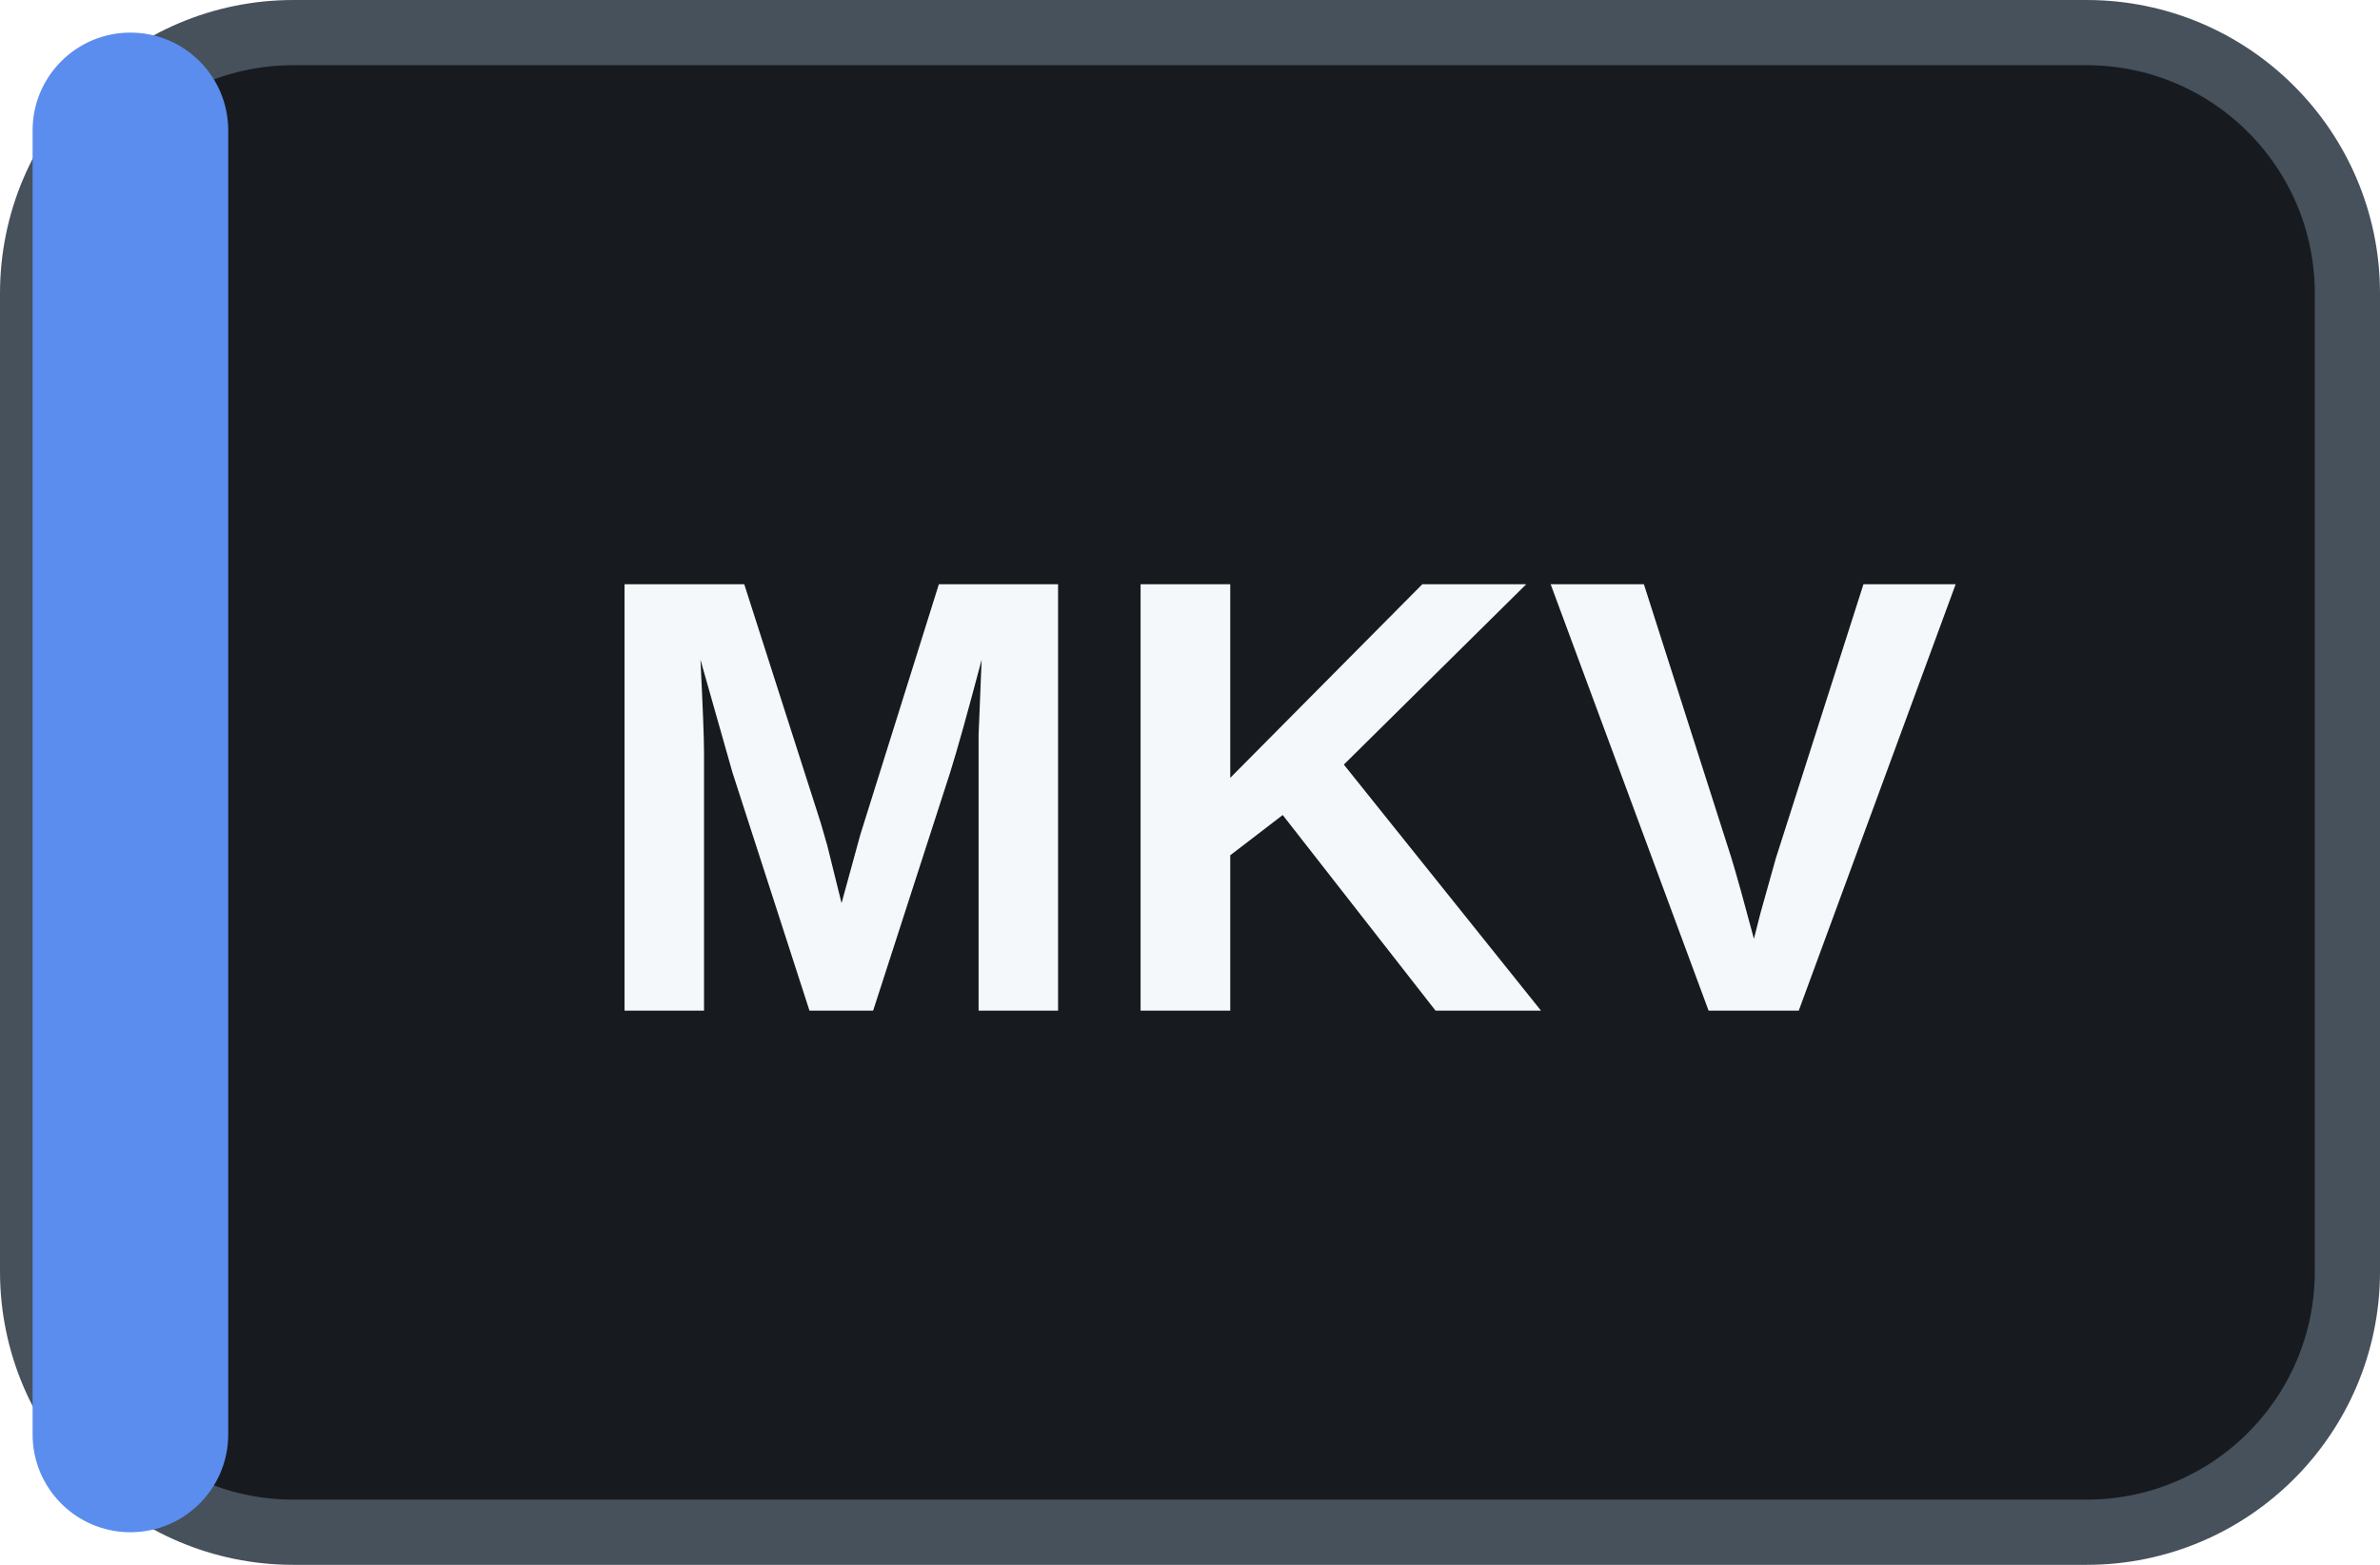
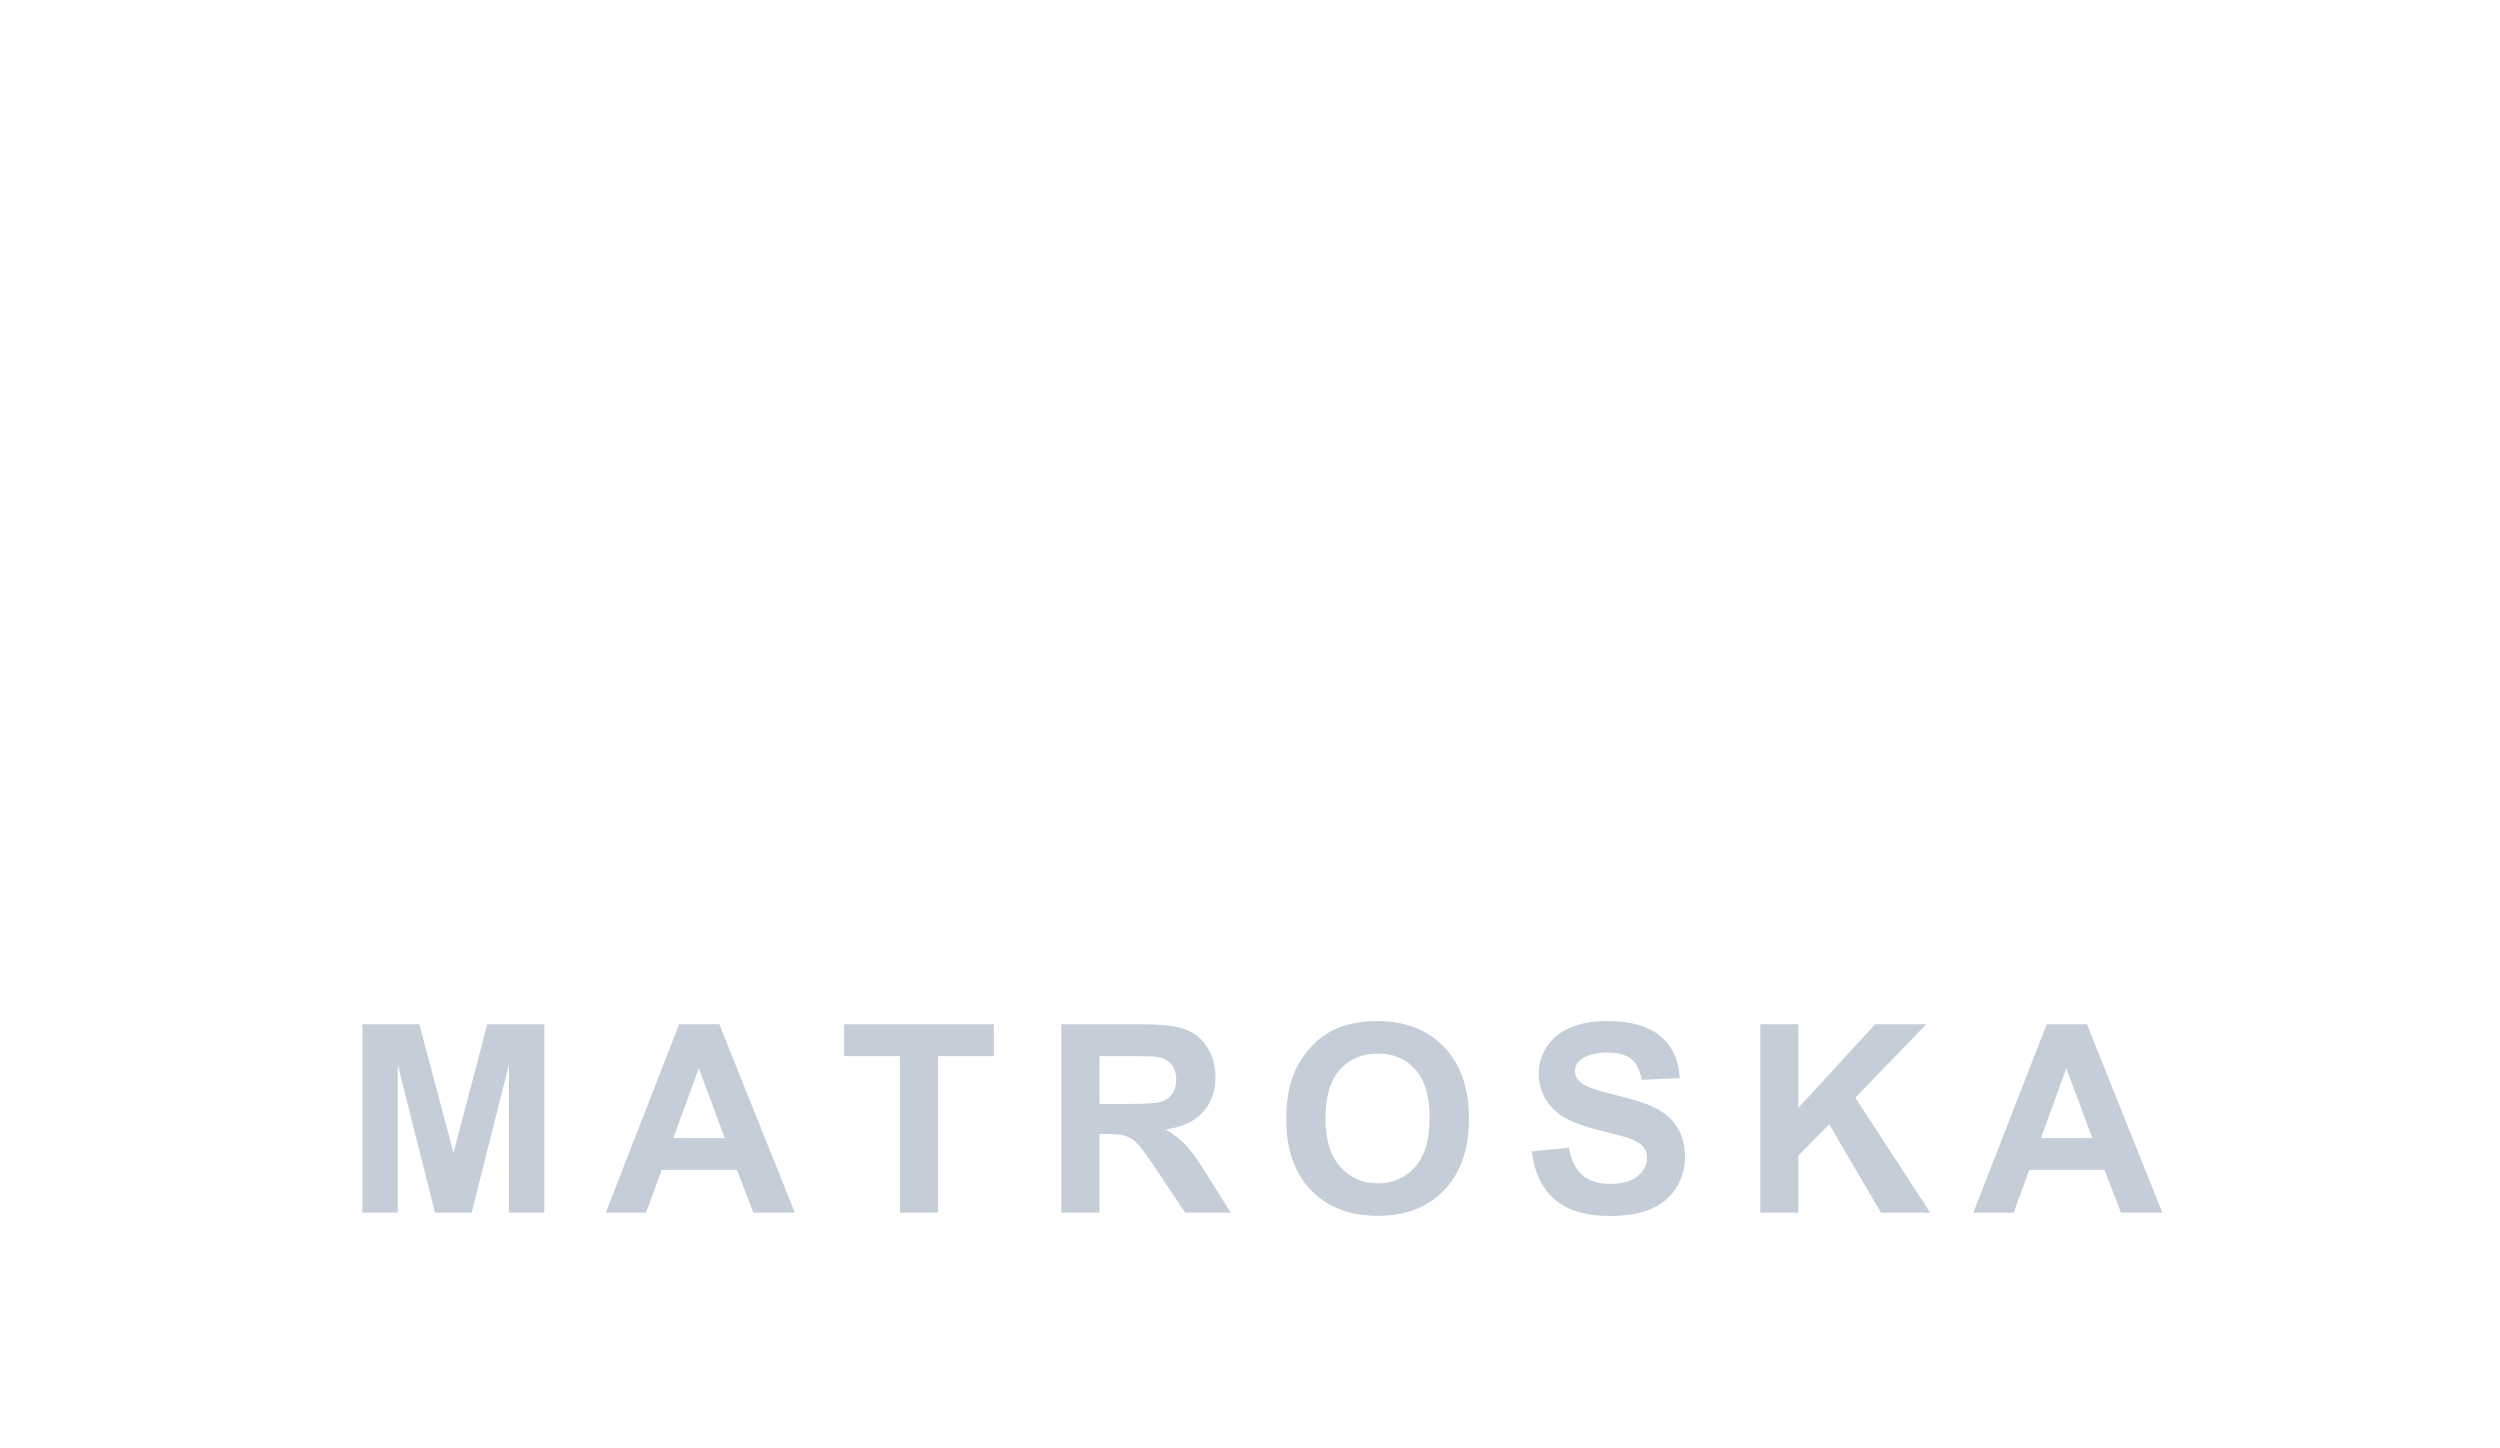
- <svg xmlns="http://www.w3.org/2000/svg" width="73" height="48" viewBox="0 0 73 48">
-   <rect x="1" y="1" width="71" height="46" rx="8" fill="#171B20" stroke="#46515C" stroke-width="2" />
-   <rect x="1" y="1" width="6" height="46" rx="3" fill="#5B8DEF" />
-   <text x="39" y="31" text-anchor="middle" font-family="Segoe UI, Microsoft YaHei, Arial, sans-serif" font-size="19" font-weight="700" fill="#F5F8FB">MKV</text>
+ <svg xmlns="http://www.w3.org/2000/svg" xml:space="preserve" version="1.1" width="40.217mm" height="23.283mm" viewBox="0 0 152 88">
+   <path d="M145 0V1466H588L854 466L1117 1466H1561V0H1286V1154L995 0H710L420 1154V0Z" transform="translate(14.00,54.09) scale(0.027344,-0.027344)" fill="#FEFEFE" />
+   <path d="M153 0V1466H449V815L1047 1466H1445L893 895L1475 0H1092L689 688L449 443V0Z" transform="translate(60.65,54.09) scale(0.027344,-0.027344)" fill="#FEFEFE" />
+   <path d="M523 0 -1 1466H320L691 381L1050 1466H1364L839 0Z" transform="translate(101.09,54.09) scale(0.027344,-0.027344)" fill="#FEFEFE" />
+   <path d="M145 0V1466H588L854 466L1117 1466H1561V0H1286V1154L995 0H710L420 1154V0Z" transform="translate(20.90,73.73) scale(0.007812,-0.007812)" fill="#C4CDD8" />
+   <path d="M1471 0H1149L1021 333H435L314 0H0L571 1466H884ZM926 580 724 1124 526 580Z" transform="translate(36.83,73.73) scale(0.007812,-0.007812)" fill="#C4CDD8" />
+   <path d="M479 0V1218H44V1466H1209V1218H775V0Z" transform="translate(50.98,73.73) scale(0.007812,-0.007812)" fill="#C4CDD8" />
+   <path d="M150 0V1466H773Q1008 1466 1114.5 1426.5Q1221 1387 1285.0 1286.0Q1349 1185 1349 1055Q1349 890 1252.0 782.5Q1155 675 962 647Q1058 591 1120.5 524.0Q1183 457 1289 286L1468 0H1114L900 319Q786 490 744.0 534.5Q702 579 655.0 595.5Q608 612 506 612H446V0ZM446 846H665Q878 846 931.0 864.0Q984 882 1014.0 926.0Q1044 970 1044 1036Q1044 1110 1004.5 1155.5Q965 1201 893 1213Q857 1218 677 1218H446Z" transform="translate(63.36,73.73) scale(0.007812,-0.007812)" fill="#C4CDD8" />
+   <path d="M89 724Q89 948 156 1100Q206 1212 292.5 1301.0Q379 1390 482 1433Q619 1491 798 1491Q1122 1491 1316.5 1290.0Q1511 1089 1511 731Q1511 376 1318.0 175.5Q1125 -25 802 -25Q475 -25 282.0 174.5Q89 374 89 724ZM394 734Q394 485 509.0 356.5Q624 228 801 228Q978 228 1091.5 355.5Q1205 483 1205 738Q1205 990 1094.5 1114.0Q984 1238 801 1238Q618 1238 506.0 1112.5Q394 987 394 734Z" transform="translate(77.51,73.73) scale(0.007812,-0.007812)" fill="#C4CDD8" />
+   <path d="M74 477 362 505Q388 360 467.5 292.0Q547 224 682 224Q825 224 897.5 284.5Q970 345 970 426Q970 478 939.5 514.5Q909 551 833 578Q781 596 596 642Q358 701 262 787Q127 908 127 1082Q127 1194 190.5 1291.5Q254 1389 373.5 1440.0Q493 1491 662 1491Q938 1491 1077.5 1370.0Q1217 1249 1224 1047L928 1034Q909 1147 846.5 1196.5Q784 1246 659 1246Q530 1246 457 1193Q410 1159 410 1102Q410 1050 454 1013Q510 966 726.0 915.0Q942 864 1045.5 809.5Q1149 755 1207.5 660.5Q1266 566 1266 427Q1266 301 1196.0 191.0Q1126 81 998.0 27.5Q870 -26 679 -26Q401 -26 252.0 102.5Q103 231 74 477Z" transform="translate(92.56,73.73) scale(0.007812,-0.007812)" fill="#C4CDD8" />
+   <path d="M153 0V1466H449V815L1047 1466H1445L893 895L1475 0H1092L689 688L449 443V0Z" transform="translate(105.83,73.73) scale(0.007812,-0.007812)" fill="#C4CDD8" />
+   <path d="M1471 0H1149L1021 333H435L314 0H0L571 1466H884ZM926 580 724 1124 526 580Z" transform="translate(119.98,73.73) scale(0.007812,-0.007812)" fill="#C4CDD8" />
</svg>
